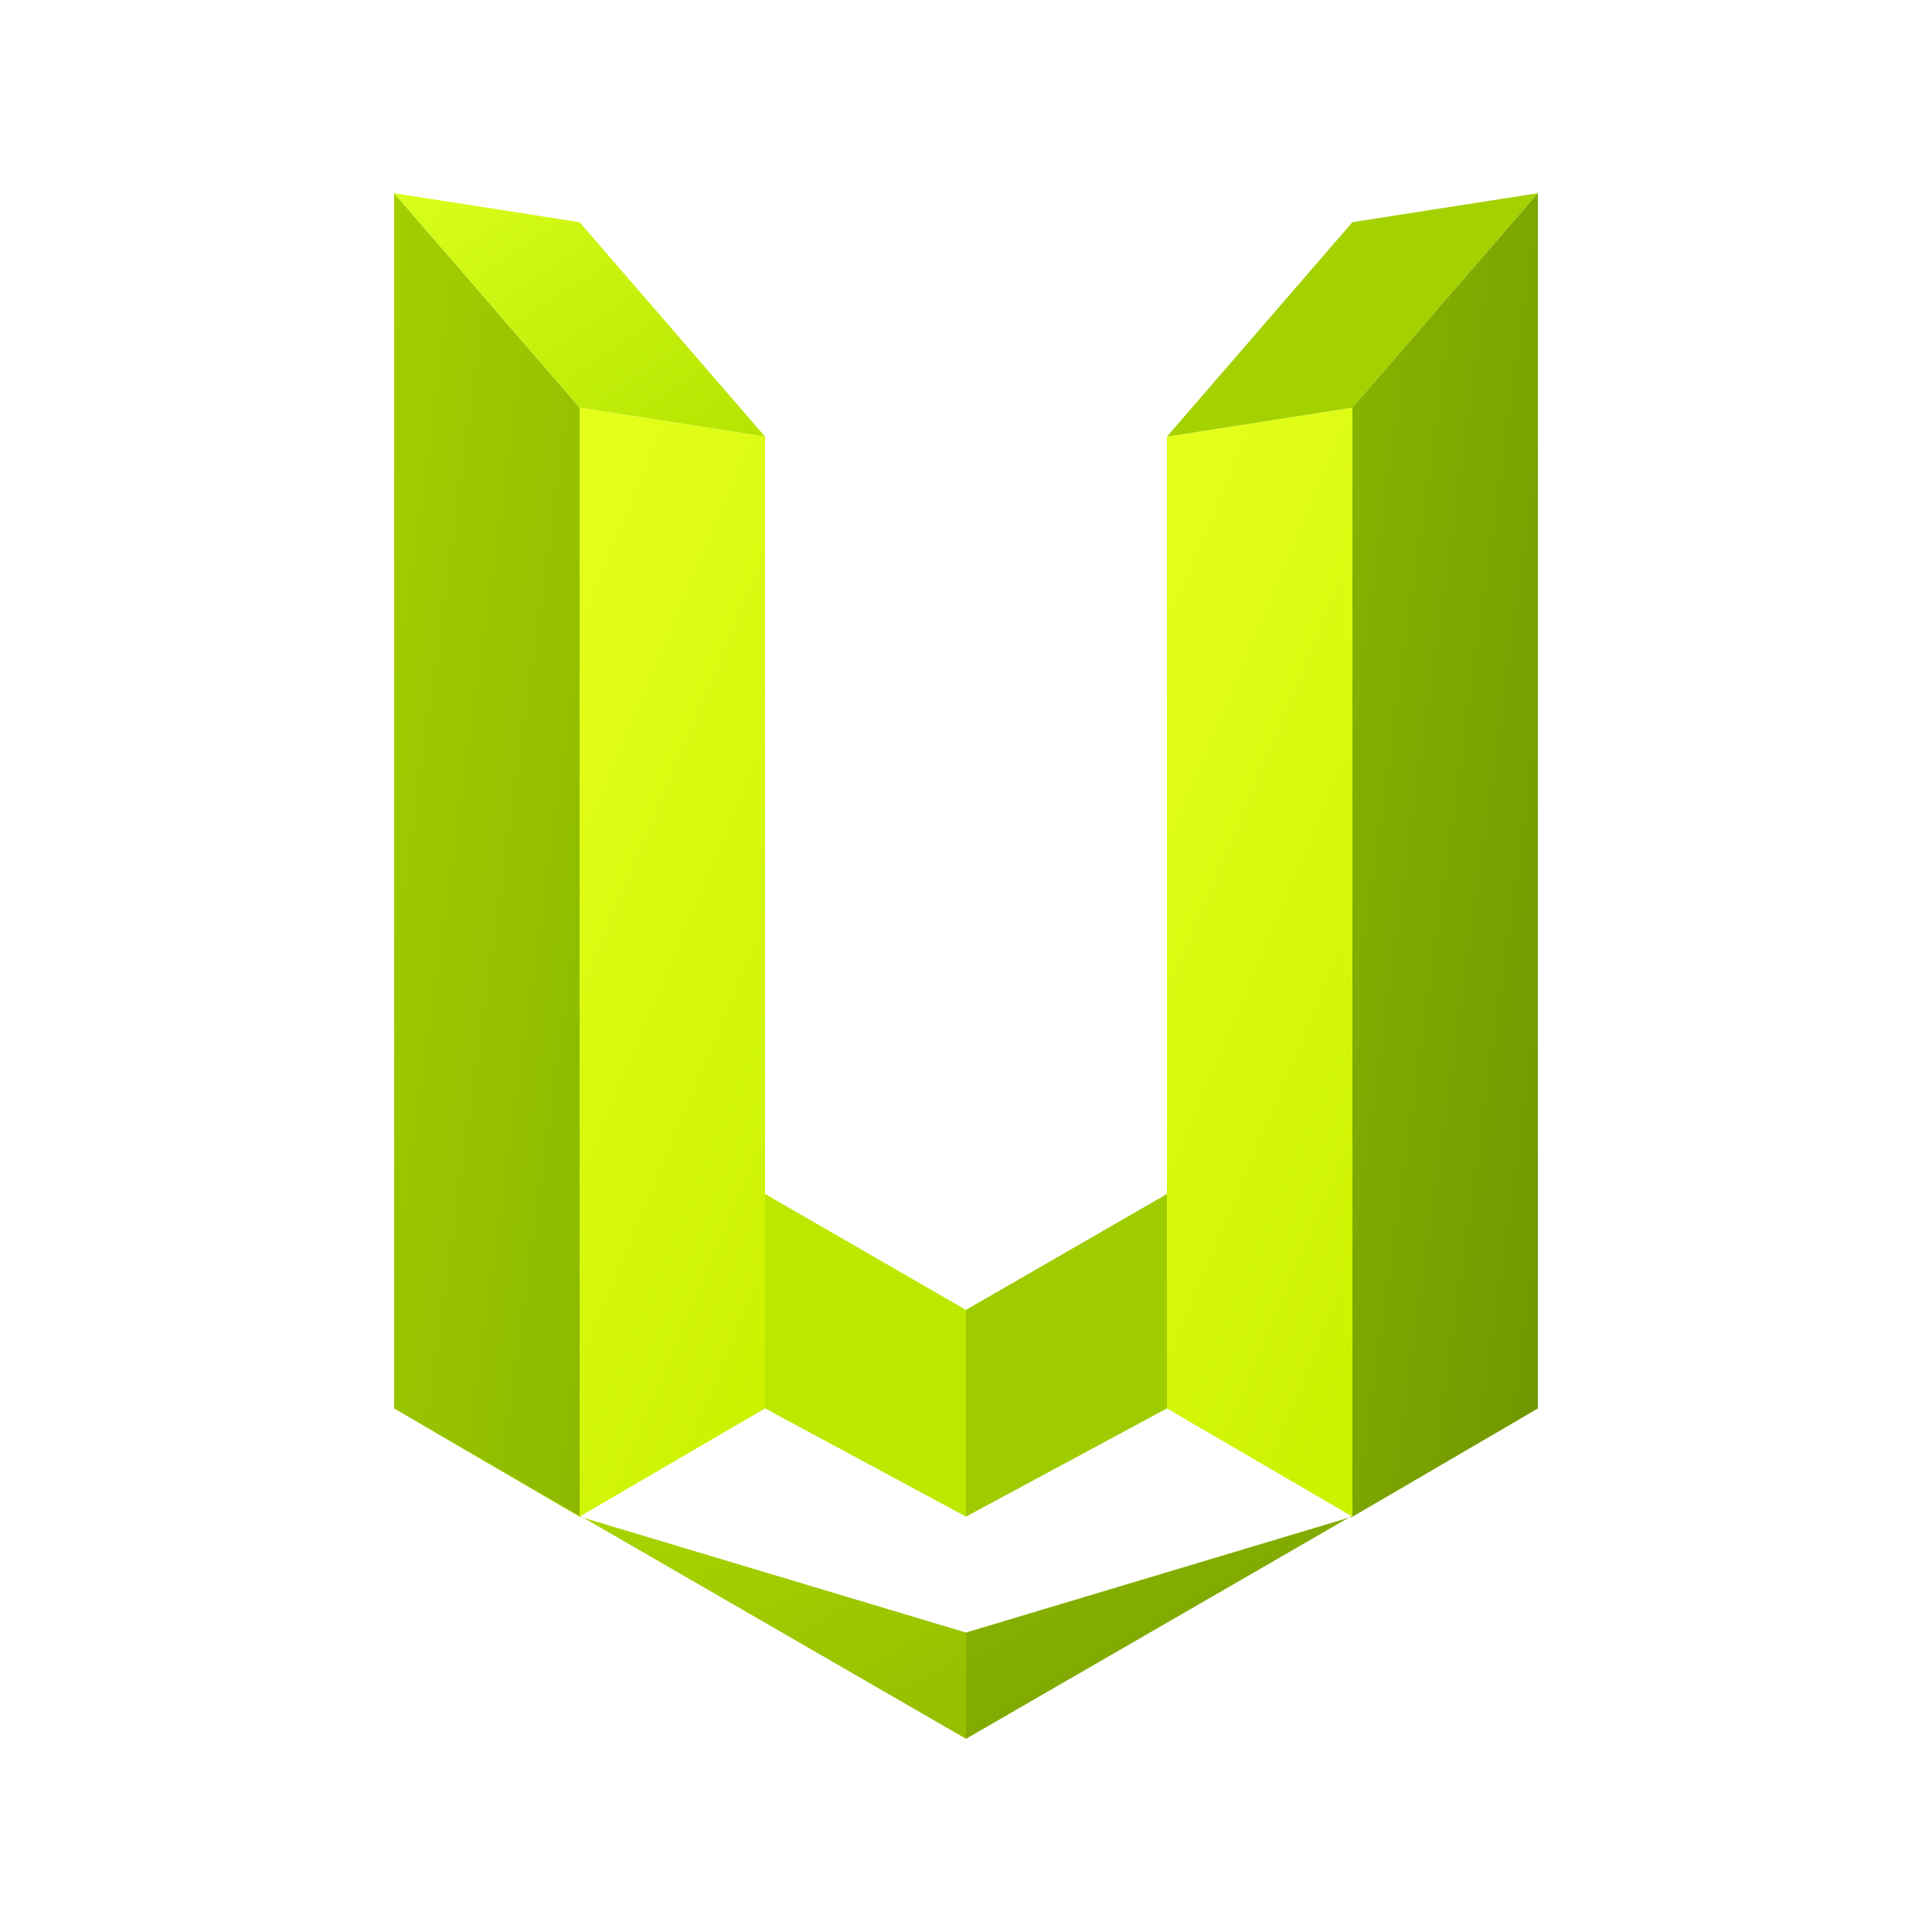
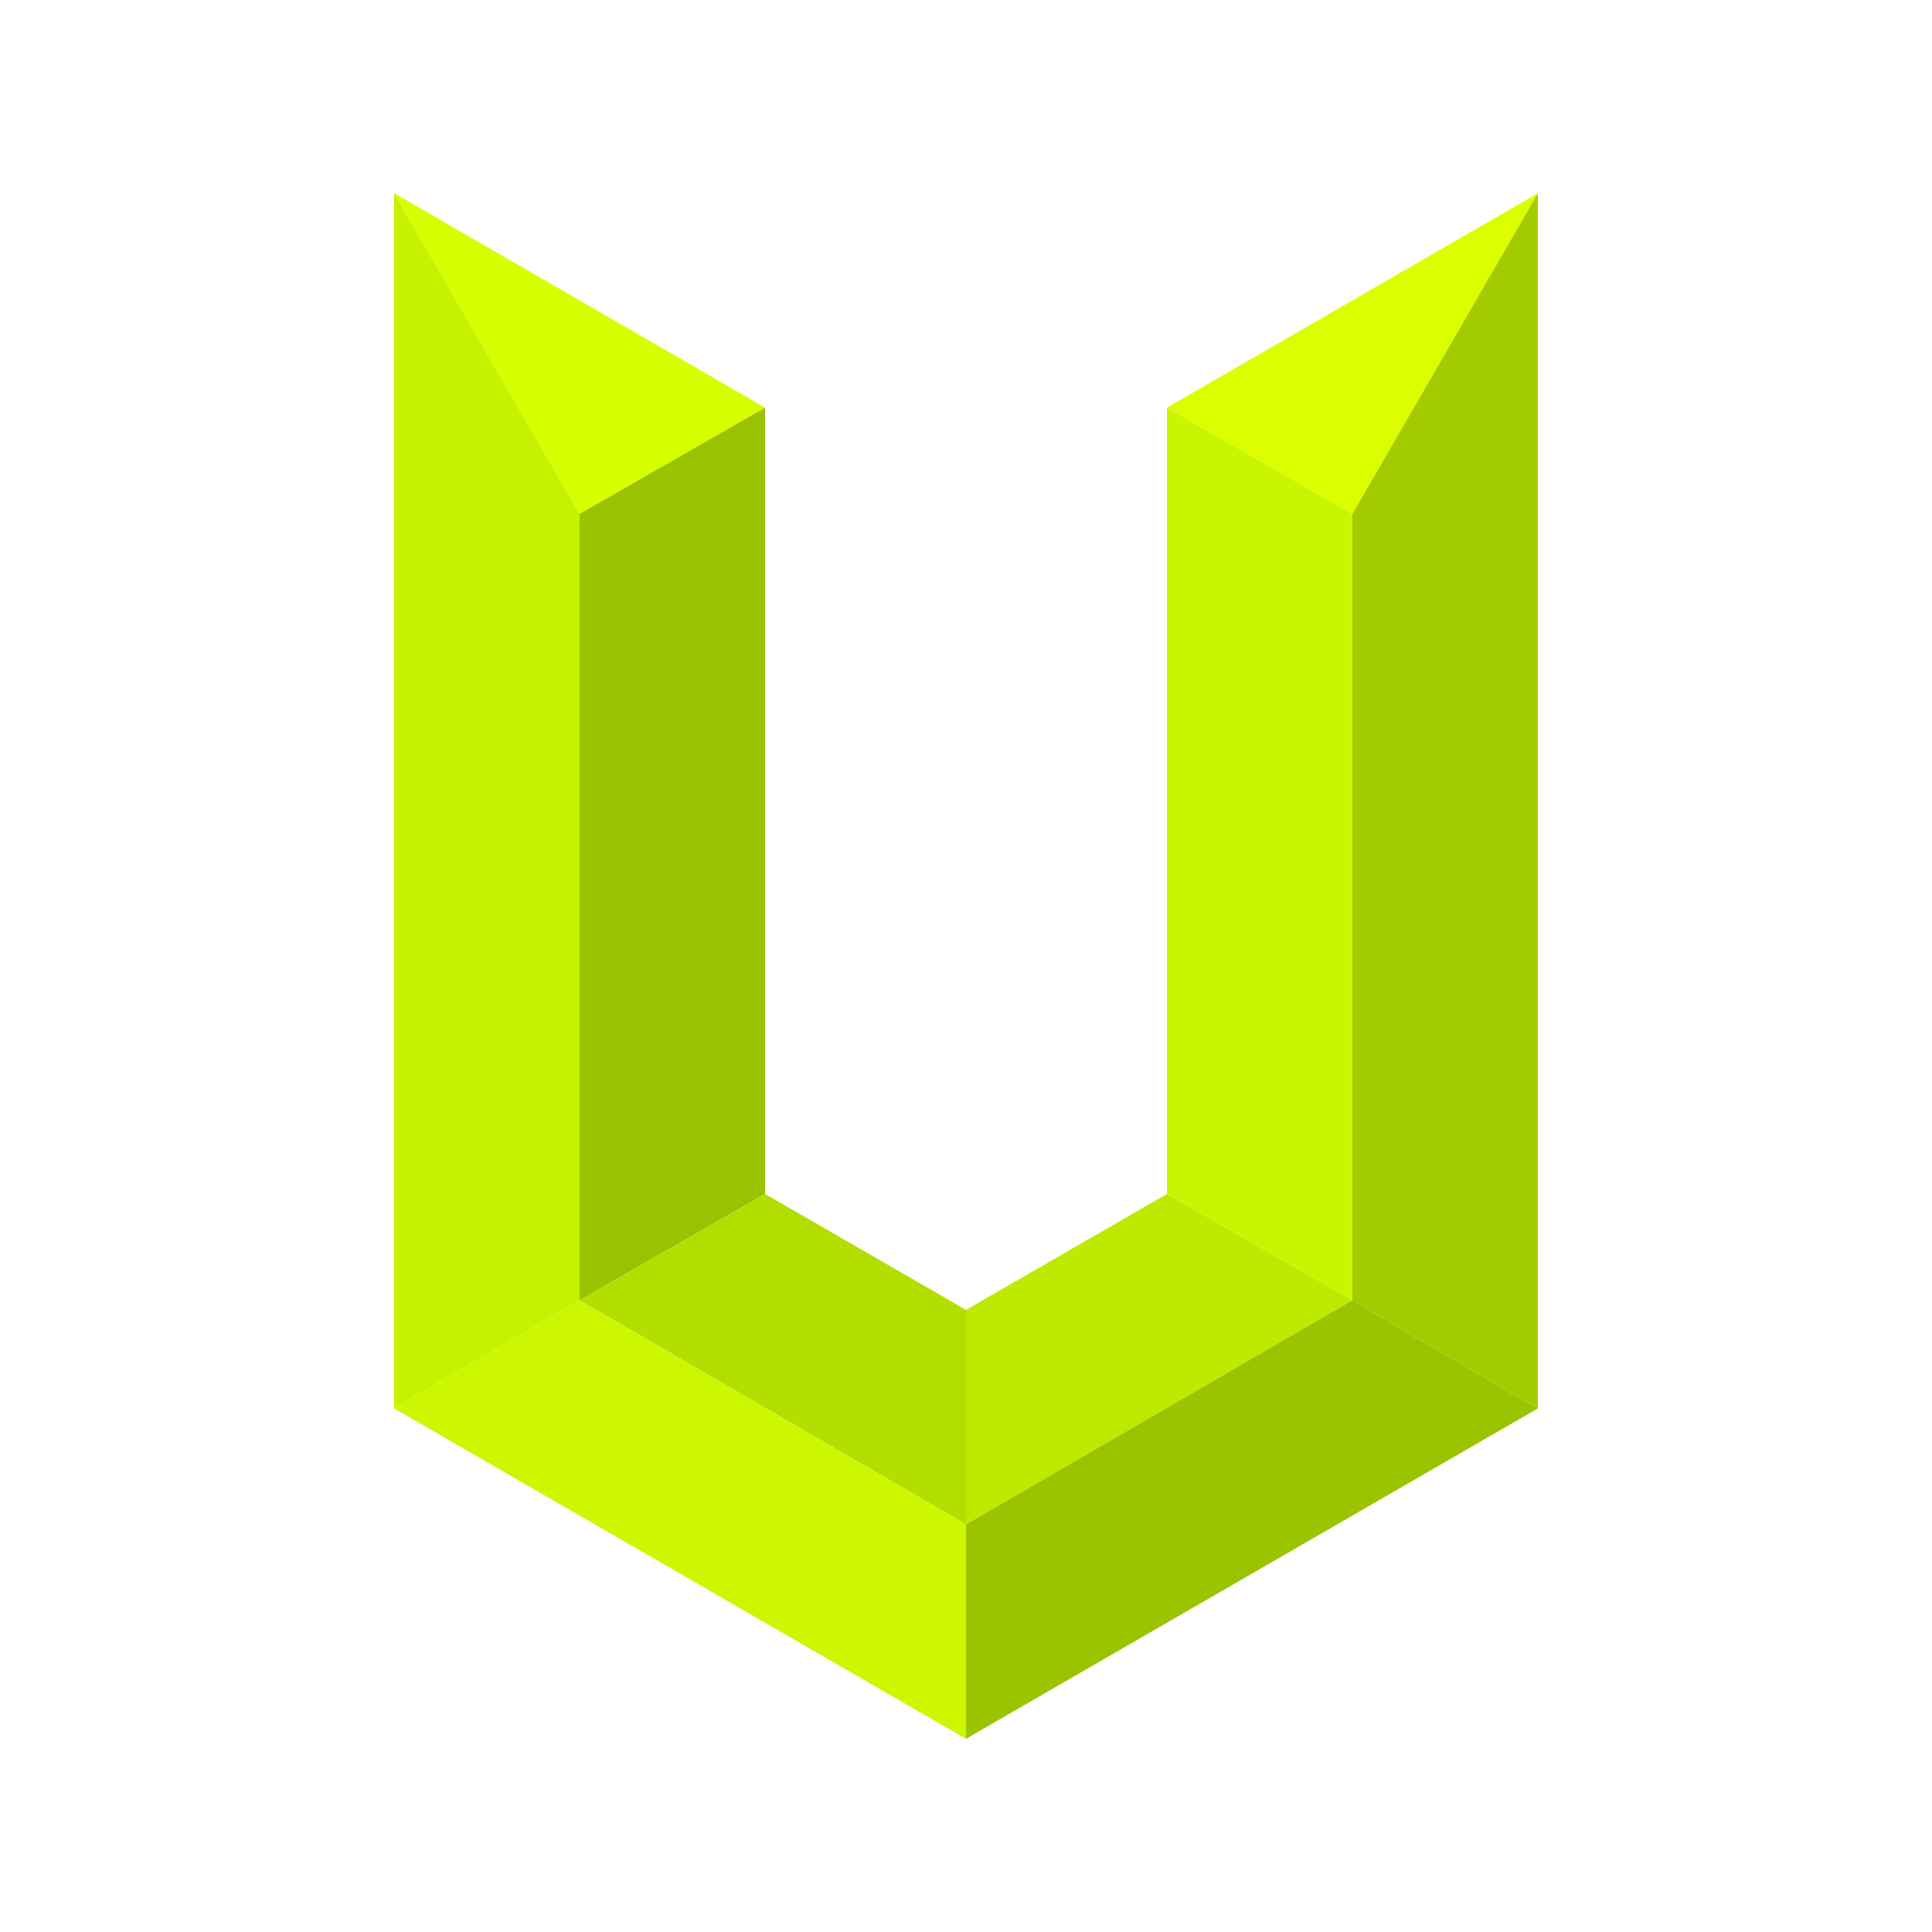
- <svg xmlns="http://www.w3.org/2000/svg" viewBox="0 0 1000 1000" width="100%" height="100%" fill="none">
-   <defs>
-     <linearGradient id="frontLimeGrad" x1="30%" y1="0%" x2="70%" y2="100%">
-       <stop offset="0%" stop-color="#e3ff1a" />
-       <stop offset="100%" stop-color="#ccf200" />
-     </linearGradient>
-     <linearGradient id="leftWallGrad" x1="0%" y1="0%" x2="100%" y2="100%">
-       <stop offset="0%" stop-color="#a3cf00" />
-       <stop offset="100%" stop-color="#8cb800" />
-     </linearGradient>
-     <linearGradient id="rightWallGrad" x1="0%" y1="0%" x2="100%" y2="100%">
-       <stop offset="0%" stop-color="#88b500" />
-       <stop offset="100%" stop-color="#709600" />
-     </linearGradient>
-     <linearGradient id="topBevelGrad" x1="0%" y1="0%" x2="100%" y2="100%">
-       <stop offset="0%" stop-color="#d9ff1a" />
-       <stop offset="100%" stop-color="#b4e400" />
-     </linearGradient>
-     <linearGradient id="bottomLeftGrad" x1="0%" y1="0%" x2="100%" y2="100%">
-       <stop offset="0%" stop-color="#b2e000" />
-       <stop offset="100%" stop-color="#94be00" />
-     </linearGradient>
-     <linearGradient id="bottomRightGrad" x1="0%" y1="0%" x2="100%" y2="100%">
-       <stop offset="0%" stop-color="#8cb800" />
-       <stop offset="100%" stop-color="#769e00" />
-     </linearGradient>
-   </defs>
-   <polygon points="204,100 204,729 300,785 300,211" fill="url(#leftWallGrad)" />
-   <polygon points="204,100 300,211 396,226 300,115" fill="url(#topBevelGrad)" />
-   <polygon points="300,211 300,785 396,729 396,226" fill="url(#frontLimeGrad)" />
-   <polygon points="396,226 396,618 500,678 500,785 396,729" fill="#bce800" />
-   <polygon points="204,729 500,900 500,845 300,785" fill="url(#bottomLeftGrad)" />
-   <polygon points="796,729 500,900 500,845 700,785" fill="url(#bottomRightGrad)" />
-   <polygon points="604,226 604,618 500,678 500,785 604,729" fill="#9fcc00" />
-   <polygon points="700,211 700,785 604,729 604,226" fill="url(#frontLimeGrad)" />
-   <polygon points="796,100 700,211 604,226 700,115" fill="#a4d100" />
-   <polygon points="796,100 796,729 700,785 700,211" fill="url(#rightWallGrad)" />
+ <svg xmlns="http://www.w3.org/2000/svg" viewBox="0 0 1000 1000" fill="none">
+   <polygon points="204,100 396,211 300,266" fill="#d6ff00" />
+   <polygon points="204,100 300,266 300,673 204,729" fill="#c6f200" />
+   <polygon points="300,266 396,211 396,618 300,673" fill="#99c200" />
+   <polygon points="300,673 396,618 500,678 500,789" fill="#b2de00" />
+   <polygon points="204,729 300,673 500,789 500,900" fill="#ccf700" />
+   <polygon points="700,673 604,618 500,678 500,789" fill="#bee900" />
+   <polygon points="796,729 700,673 500,789 500,900" fill="#9bc400" />
+   <polygon points="796,100 604,211 700,266" fill="#dcff00" />
+   <polygon points="604,211 700,266 700,673 604,618" fill="#c9f500" />
+   <polygon points="700,266 796,100 796,729 700,673" fill="#a3cc00" />
</svg>
